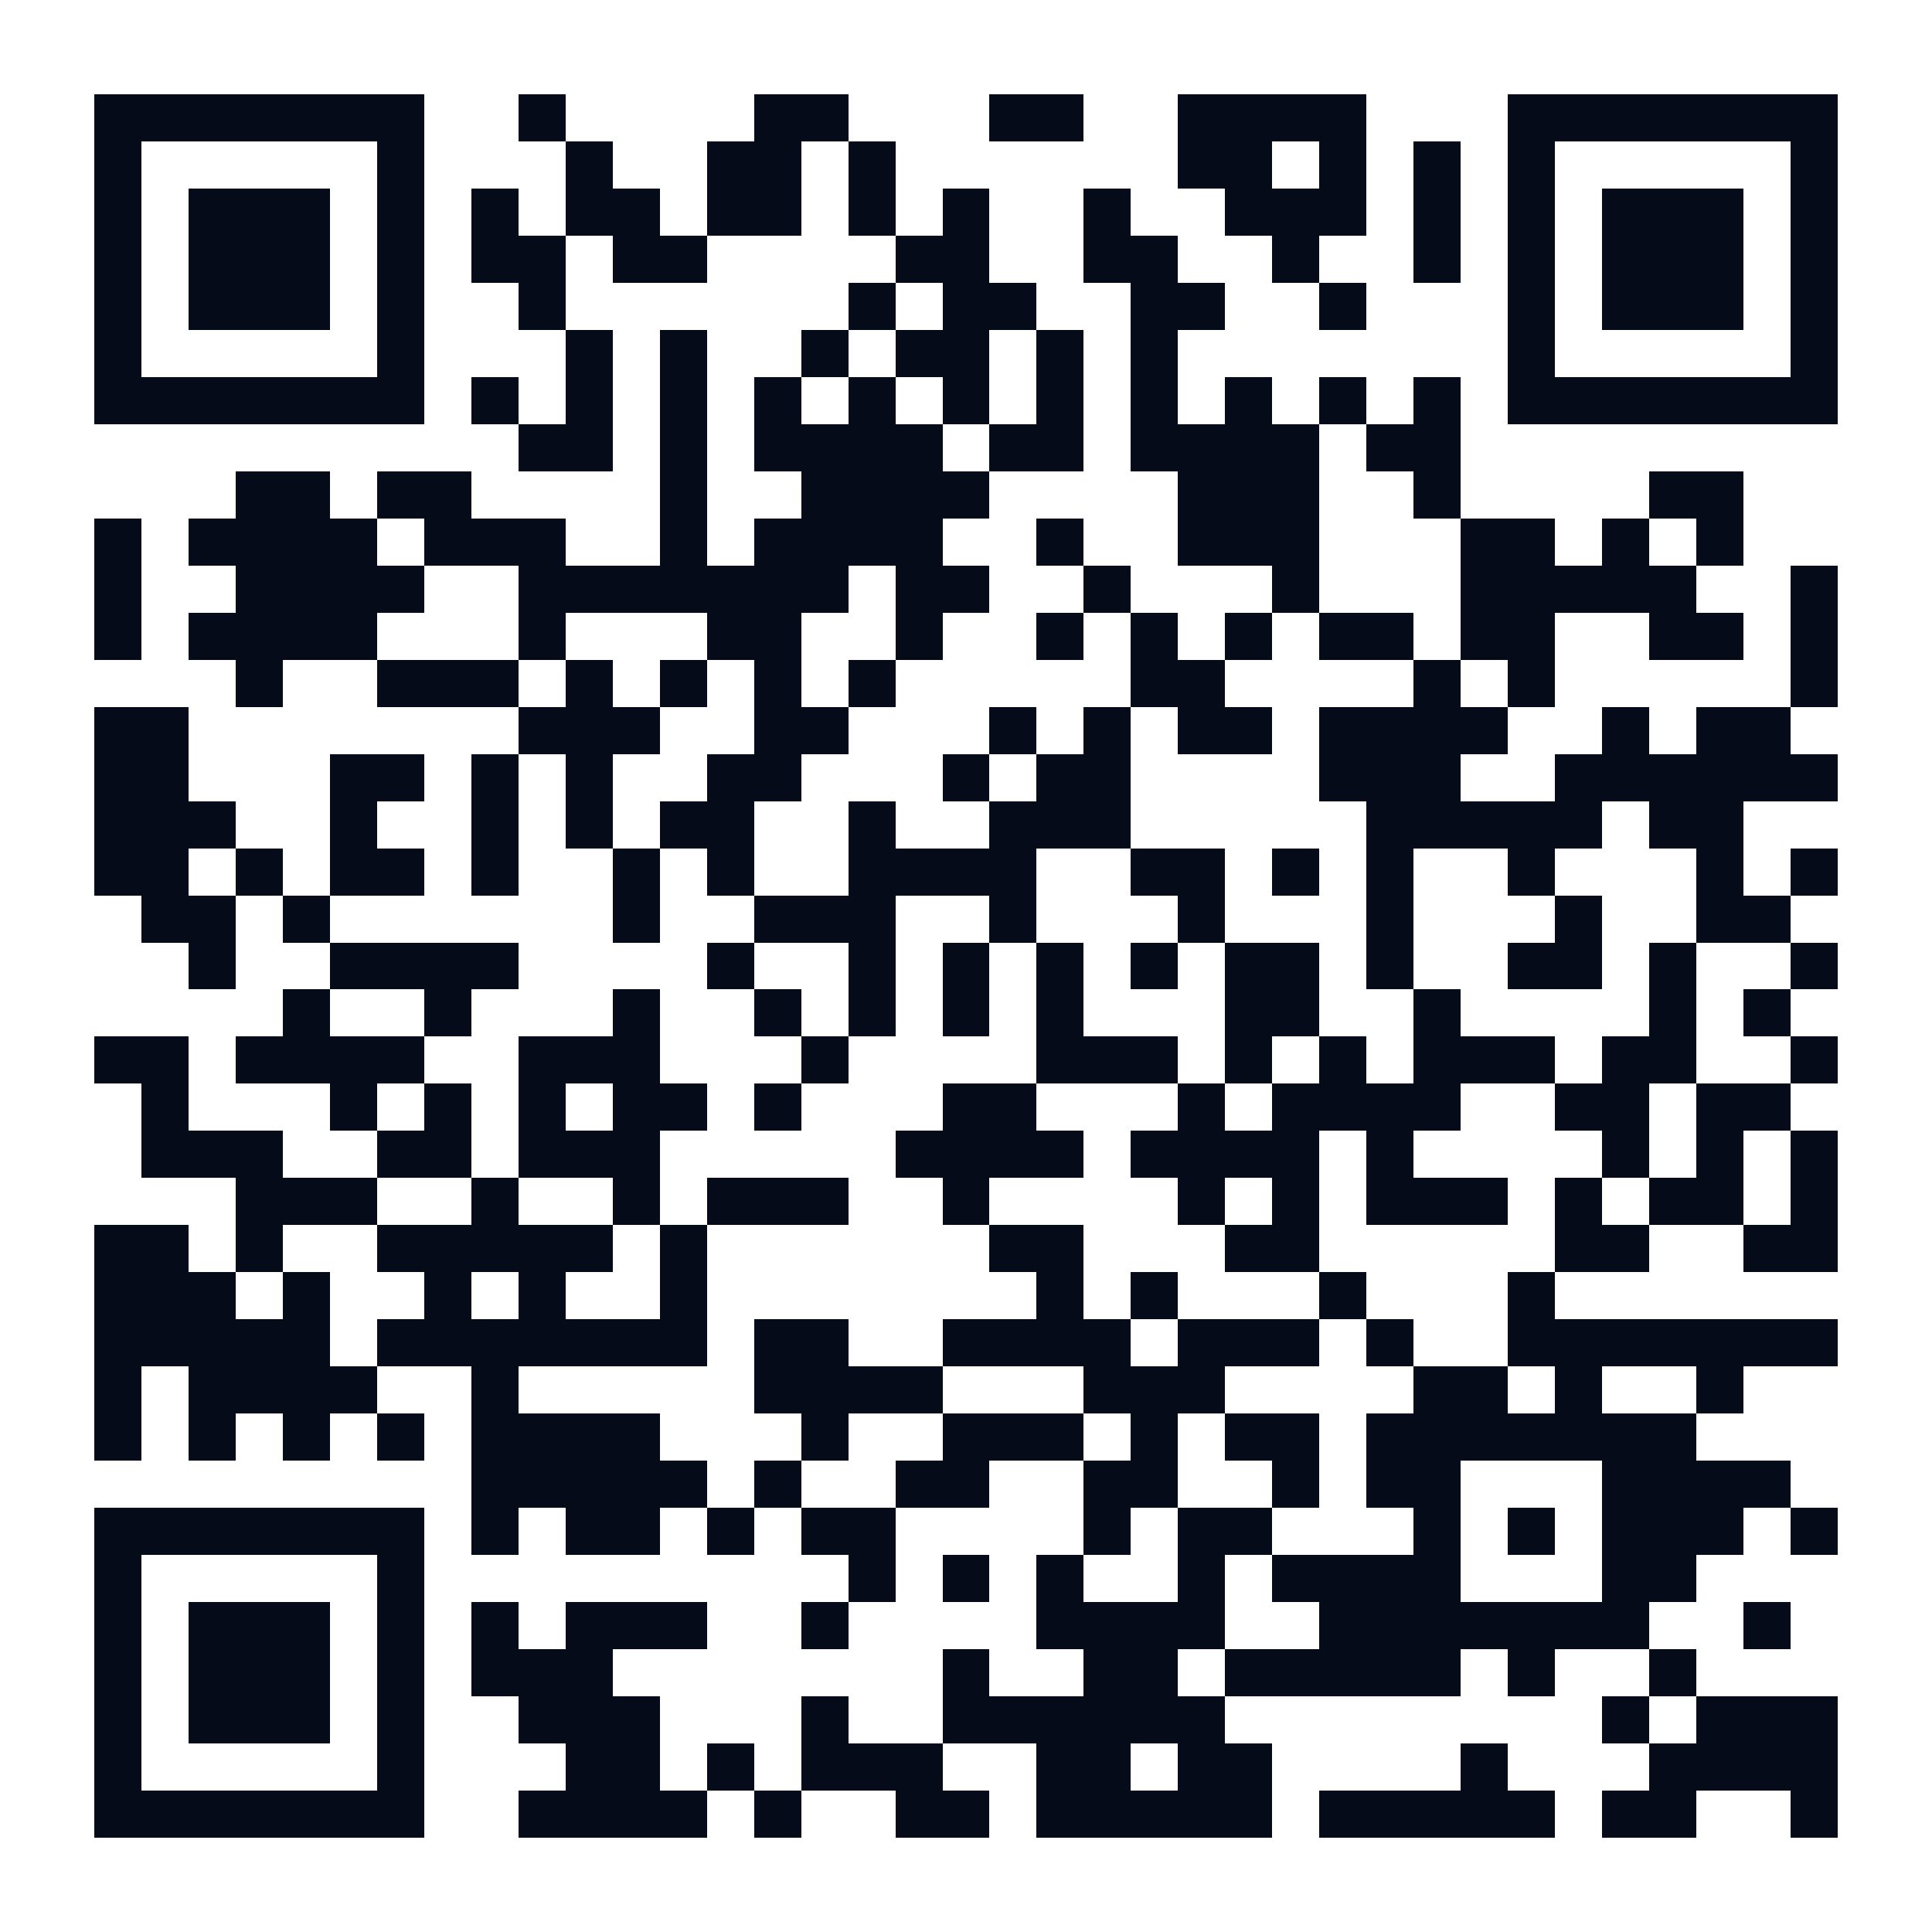
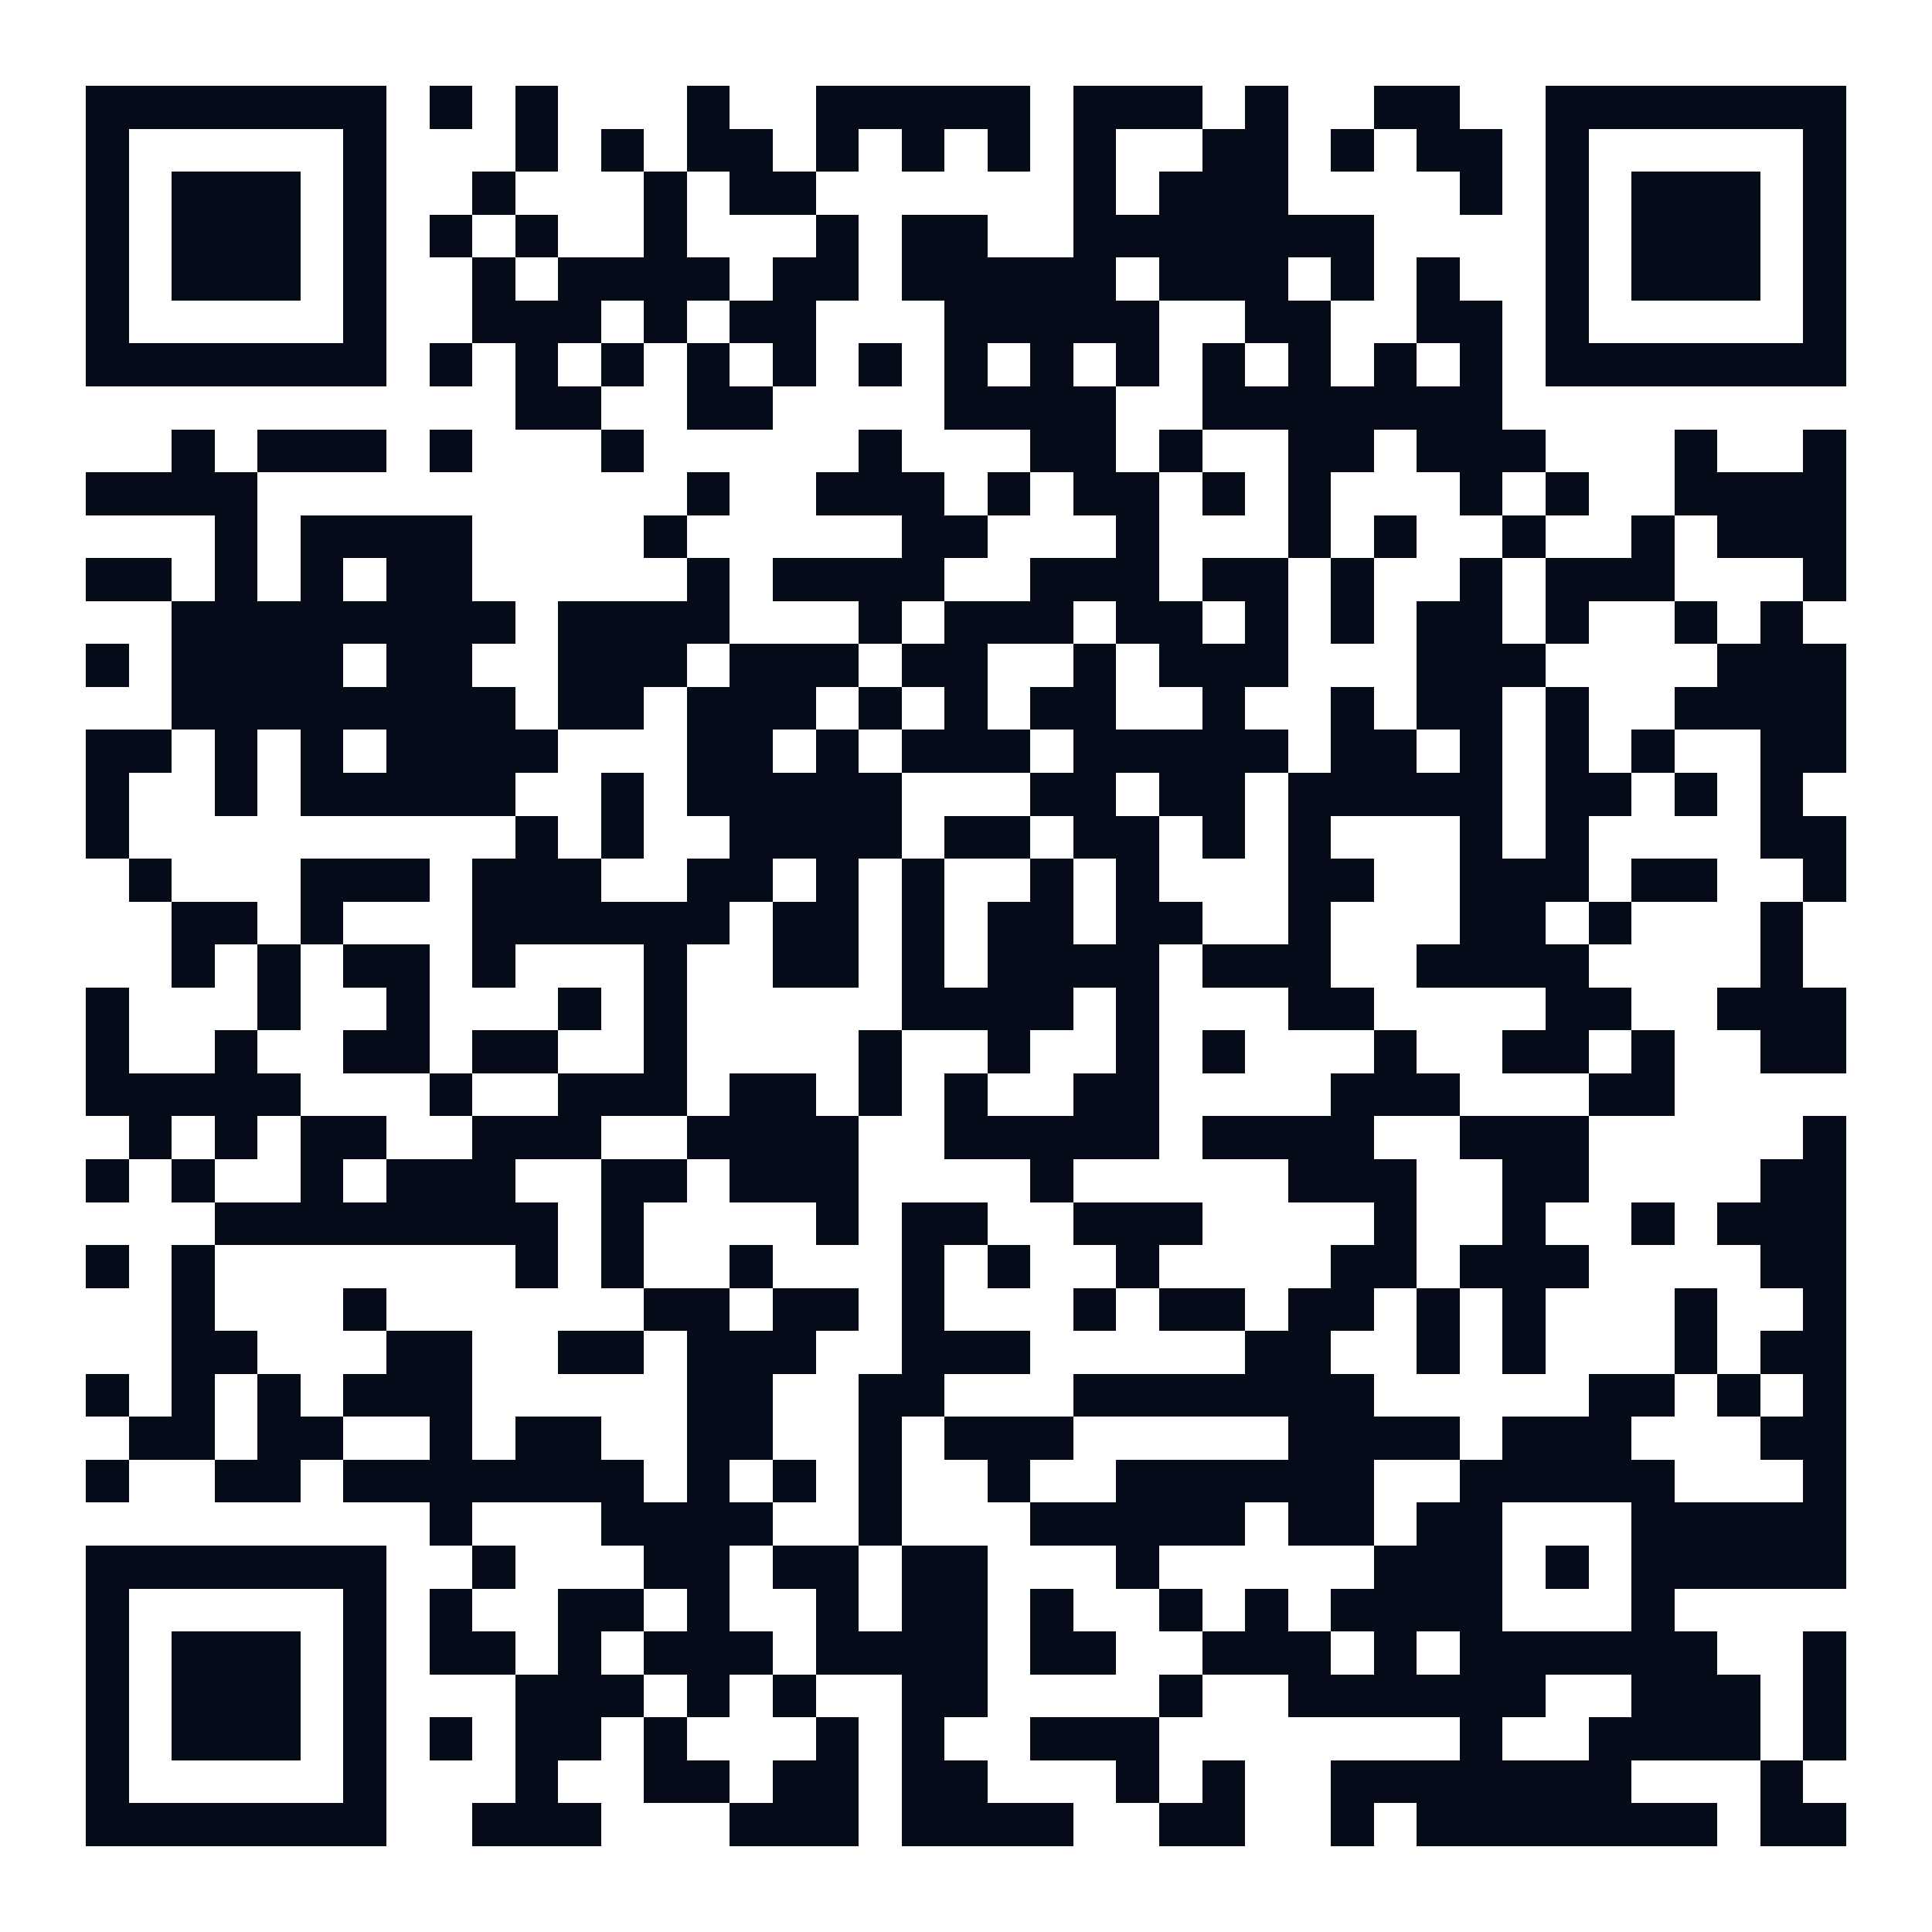
- <svg xmlns="http://www.w3.org/2000/svg" viewBox="0 0 41 41" shape-rendering="crispEdges">
-   <path fill="#FFFFFF" d="M0 0h41v41H0z" />
-   <path stroke="#050B18" d="M2 2.5h7m2 0h1m4 0h2m3 0h2m2 0h4m3 0h7M2 3.5h1m5 0h1m3 0h1m2 0h2m1 0h1m6 0h2m1 0h1m1 0h1m1 0h1m5 0h1M2 4.5h1m1 0h3m1 0h1m1 0h1m1 0h2m1 0h2m1 0h1m1 0h1m2 0h1m2 0h3m1 0h1m1 0h1m1 0h3m1 0h1M2 5.5h1m1 0h3m1 0h1m1 0h2m1 0h2m4 0h2m2 0h2m2 0h1m2 0h1m1 0h1m1 0h3m1 0h1M2 6.5h1m1 0h3m1 0h1m2 0h1m6 0h1m1 0h2m2 0h2m2 0h1m3 0h1m1 0h3m1 0h1M2 7.5h1m5 0h1m3 0h1m1 0h1m2 0h1m1 0h2m1 0h1m1 0h1m7 0h1m5 0h1M2 8.5h7m1 0h1m1 0h1m1 0h1m1 0h1m1 0h1m1 0h1m1 0h1m1 0h1m1 0h1m1 0h1m1 0h1m1 0h7M11 9.5h2m1 0h1m1 0h4m1 0h2m1 0h4m1 0h2M5 10.5h2m1 0h2m4 0h1m2 0h4m4 0h3m2 0h1m4 0h2M2 11.5h1m1 0h4m1 0h3m2 0h1m1 0h4m2 0h1m2 0h3m3 0h2m1 0h1m1 0h1M2 12.5h1m2 0h4m2 0h7m1 0h2m2 0h1m3 0h1m3 0h5m2 0h1M2 13.5h1m1 0h4m3 0h1m3 0h2m2 0h1m2 0h1m1 0h1m1 0h1m1 0h2m1 0h2m2 0h2m1 0h1M5 14.5h1m2 0h3m1 0h1m1 0h1m1 0h1m1 0h1m5 0h2m4 0h1m1 0h1m5 0h1M2 15.5h2m7 0h3m2 0h2m3 0h1m1 0h1m1 0h2m1 0h4m2 0h1m1 0h2M2 16.5h2m3 0h2m1 0h1m1 0h1m2 0h2m3 0h1m1 0h2m4 0h3m2 0h6M2 17.5h3m2 0h1m2 0h1m1 0h1m1 0h2m2 0h1m2 0h3m5 0h5m1 0h2M2 18.5h2m1 0h1m1 0h2m1 0h1m2 0h1m1 0h1m2 0h4m2 0h2m1 0h1m1 0h1m2 0h1m3 0h1m1 0h1M3 19.5h2m1 0h1m6 0h1m2 0h3m2 0h1m3 0h1m3 0h1m3 0h1m2 0h2M4 20.5h1m2 0h4m4 0h1m2 0h1m1 0h1m1 0h1m1 0h1m1 0h2m1 0h1m2 0h2m1 0h1m2 0h1M6 21.5h1m2 0h1m3 0h1m2 0h1m1 0h1m1 0h1m1 0h1m3 0h2m2 0h1m4 0h1m1 0h1M2 22.5h2m1 0h4m2 0h3m3 0h1m4 0h3m1 0h1m1 0h1m1 0h3m1 0h2m2 0h1M3 23.5h1m3 0h1m1 0h1m1 0h1m1 0h2m1 0h1m3 0h2m3 0h1m1 0h4m2 0h2m1 0h2M3 24.5h3m2 0h2m1 0h3m5 0h4m1 0h4m1 0h1m4 0h1m1 0h1m1 0h1M5 25.5h3m2 0h1m2 0h1m1 0h3m2 0h1m4 0h1m1 0h1m1 0h3m1 0h1m1 0h2m1 0h1M2 26.5h2m1 0h1m2 0h5m1 0h1m6 0h2m3 0h2m5 0h2m2 0h2M2 27.5h3m1 0h1m2 0h1m1 0h1m2 0h1m7 0h1m1 0h1m3 0h1m3 0h1M2 28.5h5m1 0h7m1 0h2m2 0h4m1 0h3m1 0h1m2 0h7M2 29.5h1m1 0h4m2 0h1m5 0h4m3 0h3m4 0h2m1 0h1m2 0h1M2 30.5h1m1 0h1m1 0h1m1 0h1m1 0h4m3 0h1m2 0h3m1 0h1m1 0h2m1 0h7M10 31.5h5m1 0h1m2 0h2m2 0h2m2 0h1m1 0h2m3 0h4M2 32.5h7m1 0h1m1 0h2m1 0h1m1 0h2m4 0h1m1 0h2m3 0h1m1 0h1m1 0h3m1 0h1M2 33.5h1m5 0h1m9 0h1m1 0h1m1 0h1m2 0h1m1 0h4m3 0h2M2 34.5h1m1 0h3m1 0h1m1 0h1m1 0h3m2 0h1m4 0h4m2 0h7m2 0h1M2 35.5h1m1 0h3m1 0h1m1 0h3m7 0h1m2 0h2m1 0h5m1 0h1m2 0h1M2 36.5h1m1 0h3m1 0h1m2 0h3m3 0h1m2 0h6m8 0h1m1 0h3M2 37.5h1m5 0h1m3 0h2m1 0h1m1 0h3m2 0h2m1 0h2m4 0h1m3 0h4M2 38.5h7m2 0h4m1 0h1m2 0h2m1 0h5m1 0h5m1 0h2m2 0h1" />
+ <svg xmlns="http://www.w3.org/2000/svg" viewBox="0 0 45 45" shape-rendering="crispEdges">
+   <path fill="#FFFFFF" d="M0 0h45v45H0z" />
+   <path stroke="#050B18" d="M2 2.5h7m1 0h1m1 0h1m3 0h1m2 0h5m1 0h3m1 0h1m2 0h2m2 0h7M2 3.5h1m5 0h1m3 0h1m1 0h1m1 0h2m1 0h1m1 0h1m1 0h1m1 0h1m2 0h2m1 0h1m1 0h2m1 0h1m5 0h1M2 4.5h1m1 0h3m1 0h1m2 0h1m3 0h1m1 0h2m6 0h1m1 0h3m4 0h1m1 0h1m1 0h3m1 0h1M2 5.5h1m1 0h3m1 0h1m1 0h1m1 0h1m2 0h1m3 0h1m1 0h2m2 0h7m4 0h1m1 0h3m1 0h1M2 6.5h1m1 0h3m1 0h1m2 0h1m1 0h4m1 0h2m1 0h5m1 0h3m1 0h1m1 0h1m2 0h1m1 0h3m1 0h1M2 7.5h1m5 0h1m2 0h3m1 0h1m1 0h2m3 0h5m2 0h2m2 0h2m1 0h1m5 0h1M2 8.5h7m1 0h1m1 0h1m1 0h1m1 0h1m1 0h1m1 0h1m1 0h1m1 0h1m1 0h1m1 0h1m1 0h1m1 0h1m1 0h1m1 0h7M12 9.5h2m2 0h2m4 0h4m2 0h7M4 10.5h1m1 0h3m1 0h1m3 0h1m5 0h1m3 0h2m1 0h1m2 0h2m1 0h3m3 0h1m2 0h1M2 11.5h4m10 0h1m2 0h3m1 0h1m1 0h2m1 0h1m1 0h1m3 0h1m1 0h1m2 0h4M5 12.5h1m1 0h4m4 0h1m5 0h2m3 0h1m3 0h1m1 0h1m2 0h1m2 0h1m1 0h3M2 13.5h2m1 0h1m1 0h1m1 0h2m5 0h1m1 0h4m2 0h3m1 0h2m1 0h1m2 0h1m1 0h3m3 0h1M4 14.5h8m1 0h4m3 0h1m1 0h3m1 0h2m1 0h1m1 0h1m1 0h2m1 0h1m2 0h1m1 0h1M2 15.5h1m1 0h4m1 0h2m2 0h3m1 0h3m1 0h2m2 0h1m1 0h3m3 0h3m4 0h3M4 16.5h8m1 0h2m1 0h3m1 0h1m1 0h1m1 0h2m2 0h1m2 0h1m1 0h2m1 0h1m2 0h4M2 17.5h2m1 0h1m1 0h1m1 0h4m3 0h2m1 0h1m1 0h3m1 0h5m1 0h2m1 0h1m1 0h1m1 0h1m2 0h2M2 18.5h1m2 0h1m1 0h5m2 0h1m1 0h5m3 0h2m1 0h2m1 0h5m1 0h2m1 0h1m1 0h1M2 19.5h1m9 0h1m1 0h1m2 0h4m1 0h2m1 0h2m1 0h1m1 0h1m3 0h1m1 0h1m4 0h2M3 20.5h1m3 0h3m1 0h3m2 0h2m1 0h1m1 0h1m2 0h1m1 0h1m3 0h2m2 0h3m1 0h2m2 0h1M4 21.5h2m1 0h1m3 0h6m1 0h2m1 0h1m1 0h2m1 0h2m2 0h1m3 0h2m1 0h1m3 0h1M4 22.5h1m1 0h1m1 0h2m1 0h1m3 0h1m2 0h2m1 0h1m1 0h4m1 0h3m2 0h4m4 0h1M2 23.5h1m3 0h1m2 0h1m3 0h1m1 0h1m5 0h4m1 0h1m3 0h2m4 0h2m2 0h3M2 24.5h1m2 0h1m2 0h2m1 0h2m2 0h1m4 0h1m2 0h1m2 0h1m1 0h1m3 0h1m2 0h2m1 0h1m2 0h2M2 25.5h5m3 0h1m2 0h3m1 0h2m1 0h1m1 0h1m2 0h2m4 0h3m3 0h2M3 26.5h1m1 0h1m1 0h2m2 0h3m2 0h4m2 0h5m1 0h4m2 0h3m5 0h1M2 27.5h1m1 0h1m2 0h1m1 0h3m2 0h2m1 0h3m4 0h1m5 0h3m2 0h2m4 0h2M5 28.5h8m1 0h1m4 0h1m1 0h2m2 0h3m4 0h1m2 0h1m2 0h1m1 0h3M2 29.5h1m1 0h1m7 0h1m1 0h1m2 0h1m3 0h1m1 0h1m2 0h1m4 0h2m1 0h3m4 0h2M4 30.5h1m3 0h1m6 0h2m1 0h2m1 0h1m3 0h1m1 0h2m1 0h2m1 0h1m1 0h1m3 0h1m2 0h1M4 31.5h2m3 0h2m2 0h2m1 0h3m2 0h3m5 0h2m2 0h1m1 0h1m3 0h1m1 0h2M2 32.5h1m1 0h1m1 0h1m1 0h3m5 0h2m2 0h2m3 0h7m5 0h2m1 0h1m1 0h1M3 33.5h2m1 0h2m2 0h1m1 0h2m2 0h2m2 0h1m1 0h3m5 0h4m1 0h3m3 0h2M2 34.5h1m2 0h2m1 0h7m1 0h1m1 0h1m1 0h1m2 0h1m2 0h6m2 0h5m3 0h1M10 35.5h1m3 0h4m2 0h1m3 0h5m1 0h2m1 0h2m3 0h5M2 36.5h7m2 0h1m3 0h2m1 0h2m1 0h2m3 0h1m5 0h3m1 0h1m1 0h5M2 37.5h1m5 0h1m1 0h1m2 0h2m1 0h1m2 0h1m1 0h2m1 0h1m2 0h1m1 0h1m1 0h4m3 0h1M2 38.5h1m1 0h3m1 0h1m1 0h2m1 0h1m1 0h3m1 0h4m1 0h2m2 0h3m1 0h1m1 0h6m2 0h1M2 39.5h1m1 0h3m1 0h1m3 0h3m1 0h1m1 0h1m2 0h2m4 0h1m2 0h6m2 0h3m1 0h1M2 40.5h1m1 0h3m1 0h1m1 0h1m1 0h2m1 0h1m3 0h1m1 0h1m2 0h3m7 0h1m2 0h4m1 0h1M2 41.5h1m5 0h1m3 0h1m2 0h2m1 0h2m1 0h2m3 0h1m1 0h1m2 0h7m3 0h1M2 42.5h7m2 0h3m3 0h3m1 0h4m2 0h2m2 0h1m1 0h7m1 0h2" />
</svg>
